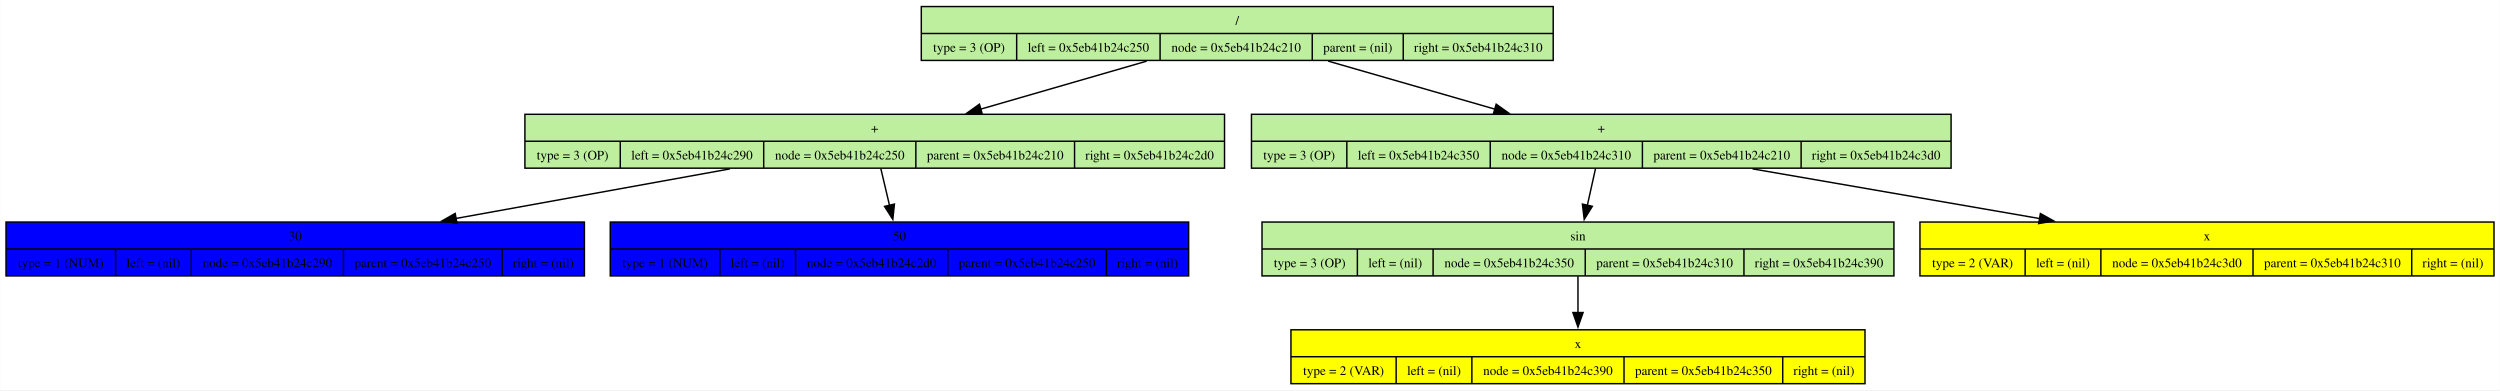
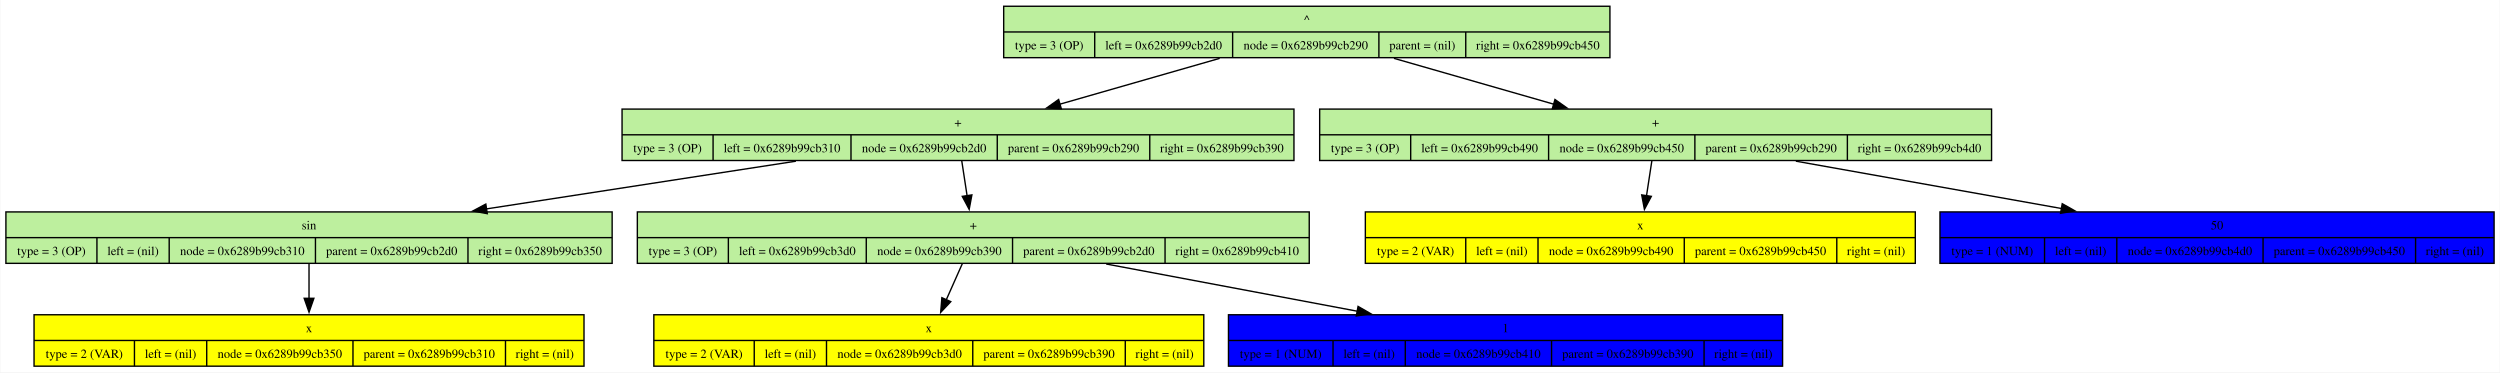
- <svg xmlns="http://www.w3.org/2000/svg" width="1717pt" height="268pt" viewBox="0.00 0.00 1716.75 268.00">
+ <svg xmlns="http://www.w3.org/2000/svg" width="1799pt" height="268pt" viewBox="0.00 0.00 1798.50 268.00">
  <g id="graph0" class="graph" transform="scale(1 1) rotate(0) translate(4 264)">
-     <polygon fill="white" stroke="none" points="-4,4 -4,-264 1712.75,-264 1712.75,4 -4,4" />
+     <polygon fill="white" stroke="none" points="-4,4 -4,-264 1794.5,-264 1794.5,4 -4,4" />
    <g id="node1" class="node">
-       <polygon fill="#bdef9e" stroke="black" points="628.62,-222.5 628.62,-259.5 1062.62,-259.5 1062.62,-222.5 628.62,-222.5" />
-       <text text-anchor="middle" x="845.62" y="-246.95" font-family="Times,serif" font-size="9.00">/</text>
-       <polyline fill="none" stroke="black" points="628.62,-241 1062.62,-241" />
-       <text text-anchor="middle" x="661.38" y="-228.45" font-family="Times,serif" font-size="9.00">type = 3 (OP)</text>
-       <polyline fill="none" stroke="black" points="694.12,-222.5 694.12,-241" />
-       <text text-anchor="middle" x="743.38" y="-228.45" font-family="Times,serif" font-size="9.00">left = 0x5eb41b24c250</text>
-       <polyline fill="none" stroke="black" points="792.62,-222.5 792.62,-241" />
-       <text text-anchor="middle" x="844.88" y="-228.45" font-family="Times,serif" font-size="9.00">node = 0x5eb41b24c210</text>
-       <polyline fill="none" stroke="black" points="897.12,-222.5 897.12,-241" />
-       <text text-anchor="middle" x="928.38" y="-228.45" font-family="Times,serif" font-size="9.00">parent = (nil)</text>
-       <polyline fill="none" stroke="black" points="959.62,-222.5 959.62,-241" />
-       <text text-anchor="middle" x="1011.12" y="-228.45" font-family="Times,serif" font-size="9.00">right = 0x5eb41b24c310</text>
+       <polygon fill="#bdef9e" stroke="black" points="718,-222.5 718,-259.5 1154.25,-259.5 1154.25,-222.5 718,-222.5" />
+       <text text-anchor="middle" x="936.12" y="-246.95" font-family="Times,serif" font-size="9.00">^</text>
+       <polyline fill="none" stroke="black" points="718,-241 1154.25,-241" />
+       <text text-anchor="middle" x="750.75" y="-228.45" font-family="Times,serif" font-size="9.00">type = 3 (OP)</text>
+       <polyline fill="none" stroke="black" points="783.5,-222.5 783.5,-241" />
+       <text text-anchor="middle" x="833.12" y="-228.45" font-family="Times,serif" font-size="9.00">left = 0x6289b99cb2d0</text>
+       <polyline fill="none" stroke="black" points="882.75,-222.5 882.75,-241" />
+       <text text-anchor="middle" x="935.38" y="-228.45" font-family="Times,serif" font-size="9.00">node = 0x6289b99cb290</text>
+       <polyline fill="none" stroke="black" points="988,-222.5 988,-241" />
+       <text text-anchor="middle" x="1019.25" y="-228.45" font-family="Times,serif" font-size="9.00">parent = (nil)</text>
+       <polyline fill="none" stroke="black" points="1050.5,-222.5 1050.5,-241" />
+       <text text-anchor="middle" x="1102.38" y="-228.45" font-family="Times,serif" font-size="9.00">right = 0x6289b99cb450</text>
    </g>
    <g id="node2" class="node">
-       <polygon fill="#bdef9e" stroke="black" points="356.38,-148.5 356.38,-185.5 836.88,-185.5 836.88,-148.5 356.38,-148.5" />
-       <text text-anchor="middle" x="596.62" y="-172.95" font-family="Times,serif" font-size="9.00">+</text>
-       <polyline fill="none" stroke="black" points="356.38,-167 836.88,-167" />
-       <text text-anchor="middle" x="389.12" y="-154.45" font-family="Times,serif" font-size="9.00">type = 3 (OP)</text>
-       <polyline fill="none" stroke="black" points="421.88,-148.5 421.88,-167" />
-       <text text-anchor="middle" x="471.12" y="-154.45" font-family="Times,serif" font-size="9.00">left = 0x5eb41b24c290</text>
-       <polyline fill="none" stroke="black" points="520.38,-148.5 520.38,-167" />
-       <text text-anchor="middle" x="572.62" y="-154.45" font-family="Times,serif" font-size="9.00">node = 0x5eb41b24c250</text>
-       <polyline fill="none" stroke="black" points="624.88,-148.5 624.88,-167" />
-       <text text-anchor="middle" x="679.38" y="-154.45" font-family="Times,serif" font-size="9.00">parent = 0x5eb41b24c210</text>
-       <polyline fill="none" stroke="black" points="733.88,-148.5 733.88,-167" />
-       <text text-anchor="middle" x="785.38" y="-154.45" font-family="Times,serif" font-size="9.00">right = 0x5eb41b24c2d0</text>
+       <polygon fill="#bdef9e" stroke="black" points="443.38,-148.5 443.38,-185.5 926.88,-185.5 926.88,-148.5 443.38,-148.5" />
+       <text text-anchor="middle" x="685.12" y="-172.95" font-family="Times,serif" font-size="9.00">+</text>
+       <polyline fill="none" stroke="black" points="443.38,-167 926.88,-167" />
+       <text text-anchor="middle" x="476.12" y="-154.45" font-family="Times,serif" font-size="9.00">type = 3 (OP)</text>
+       <polyline fill="none" stroke="black" points="508.88,-148.5 508.88,-167" />
+       <text text-anchor="middle" x="558.5" y="-154.45" font-family="Times,serif" font-size="9.00">left = 0x6289b99cb310</text>
+       <polyline fill="none" stroke="black" points="608.12,-148.5 608.12,-167" />
+       <text text-anchor="middle" x="660.75" y="-154.45" font-family="Times,serif" font-size="9.00">node = 0x6289b99cb2d0</text>
+       <polyline fill="none" stroke="black" points="713.38,-148.5 713.38,-167" />
+       <text text-anchor="middle" x="768.25" y="-154.45" font-family="Times,serif" font-size="9.00">parent = 0x6289b99cb290</text>
+       <polyline fill="none" stroke="black" points="823.12,-148.5 823.12,-167" />
+       <text text-anchor="middle" x="875" y="-154.45" font-family="Times,serif" font-size="9.00">right = 0x6289b99cb390</text>
    </g>
    <g id="edge1" class="edge">
-       <path fill="none" stroke="black" d="M783.43,-222.02C748.84,-212.01 705.6,-199.51 669.43,-189.05" />
-       <polygon fill="black" stroke="black" points="670.49,-185.71 659.91,-186.3 668.54,-192.44 670.49,-185.71" />
+       <path fill="none" stroke="black" d="M873.43,-222.02C838.41,-211.97 794.6,-199.4 758.05,-188.92" />
+       <polygon fill="black" stroke="black" points="759.48,-185.69 748.91,-186.3 757.55,-192.42 759.48,-185.69" />
+     </g>
+     <g id="node8" class="node">
+       <polygon fill="#bdef9e" stroke="black" points="945.38,-148.5 945.38,-185.5 1428.88,-185.5 1428.88,-148.5 945.38,-148.5" />
+       <text text-anchor="middle" x="1187.12" y="-172.95" font-family="Times,serif" font-size="9.00">+</text>
+       <polyline fill="none" stroke="black" points="945.38,-167 1428.88,-167" />
+       <text text-anchor="middle" x="978.12" y="-154.45" font-family="Times,serif" font-size="9.00">type = 3 (OP)</text>
+       <polyline fill="none" stroke="black" points="1010.88,-148.5 1010.88,-167" />
+       <text text-anchor="middle" x="1060.5" y="-154.45" font-family="Times,serif" font-size="9.00">left = 0x6289b99cb490</text>
+       <polyline fill="none" stroke="black" points="1110.12,-148.5 1110.12,-167" />
+       <text text-anchor="middle" x="1162.75" y="-154.45" font-family="Times,serif" font-size="9.00">node = 0x6289b99cb450</text>
+       <polyline fill="none" stroke="black" points="1215.38,-148.5 1215.38,-167" />
+       <text text-anchor="middle" x="1270.25" y="-154.45" font-family="Times,serif" font-size="9.00">parent = 0x6289b99cb290</text>
+       <polyline fill="none" stroke="black" points="1325.12,-148.5 1325.12,-167" />
+       <text text-anchor="middle" x="1377" y="-154.45" font-family="Times,serif" font-size="9.00">right = 0x6289b99cb4d0</text>
+     </g>
+     <g id="edge7" class="edge">
+       <path fill="none" stroke="black" d="M998.82,-222.02C1033.84,-211.97 1077.65,-199.4 1114.2,-188.92" />
+       <polygon fill="black" stroke="black" points="1114.7,-192.42 1123.34,-186.3 1112.77,-185.69 1114.7,-192.42" />
+     </g>
+     <g id="node3" class="node">
+       <polygon fill="#bdef9e" stroke="black" points="0,-74.5 0,-111.5 436.25,-111.5 436.25,-74.5 0,-74.5" />
+       <text text-anchor="middle" x="218.12" y="-98.95" font-family="Times,serif" font-size="9.00">sin</text>
+       <polyline fill="none" stroke="black" points="0,-93 436.25,-93" />
+       <text text-anchor="middle" x="32.75" y="-80.45" font-family="Times,serif" font-size="9.00">type = 3 (OP)</text>
+       <polyline fill="none" stroke="black" points="65.5,-74.5 65.5,-93" />
+       <text text-anchor="middle" x="91.5" y="-80.45" font-family="Times,serif" font-size="9.00">left = (nil)</text>
+       <polyline fill="none" stroke="black" points="117.5,-74.5 117.5,-93" />
+       <text text-anchor="middle" x="170.12" y="-80.45" font-family="Times,serif" font-size="9.00">node = 0x6289b99cb310</text>
+       <polyline fill="none" stroke="black" points="222.75,-74.5 222.75,-93" />
+       <text text-anchor="middle" x="277.62" y="-80.45" font-family="Times,serif" font-size="9.00">parent = 0x6289b99cb2d0</text>
+       <polyline fill="none" stroke="black" points="332.5,-74.5 332.5,-93" />
+       <text text-anchor="middle" x="384.38" y="-80.45" font-family="Times,serif" font-size="9.00">right = 0x6289b99cb350</text>
+     </g>
+     <g id="edge2" class="edge">
+       <path fill="none" stroke="black" d="M568.49,-148.02C500.66,-137.56 415.1,-124.37 345.52,-113.64" />
+       <polygon fill="black" stroke="black" points="346.4,-110.24 335.99,-112.17 345.34,-117.15 346.4,-110.24" />
    </g>
    <g id="node5" class="node">
-       <polygon fill="#bdef9e" stroke="black" points="855.38,-148.5 855.38,-185.5 1335.88,-185.5 1335.88,-148.5 855.38,-148.5" />
-       <text text-anchor="middle" x="1095.62" y="-172.95" font-family="Times,serif" font-size="9.00">+</text>
-       <polyline fill="none" stroke="black" points="855.38,-167 1335.88,-167" />
-       <text text-anchor="middle" x="888.12" y="-154.45" font-family="Times,serif" font-size="9.00">type = 3 (OP)</text>
-       <polyline fill="none" stroke="black" points="920.88,-148.5 920.88,-167" />
-       <text text-anchor="middle" x="970.12" y="-154.45" font-family="Times,serif" font-size="9.00">left = 0x5eb41b24c350</text>
-       <polyline fill="none" stroke="black" points="1019.38,-148.5 1019.38,-167" />
-       <text text-anchor="middle" x="1071.62" y="-154.45" font-family="Times,serif" font-size="9.00">node = 0x5eb41b24c310</text>
-       <polyline fill="none" stroke="black" points="1123.88,-148.5 1123.88,-167" />
-       <text text-anchor="middle" x="1178.38" y="-154.45" font-family="Times,serif" font-size="9.00">parent = 0x5eb41b24c210</text>
-       <polyline fill="none" stroke="black" points="1232.88,-148.5 1232.88,-167" />
-       <text text-anchor="middle" x="1284.38" y="-154.45" font-family="Times,serif" font-size="9.00">right = 0x5eb41b24c3d0</text>
+       <polygon fill="#bdef9e" stroke="black" points="454.38,-74.5 454.38,-111.5 937.88,-111.5 937.88,-74.5 454.38,-74.5" />
+       <text text-anchor="middle" x="696.12" y="-98.95" font-family="Times,serif" font-size="9.00">+</text>
+       <polyline fill="none" stroke="black" points="454.38,-93 937.88,-93" />
+       <text text-anchor="middle" x="487.12" y="-80.45" font-family="Times,serif" font-size="9.00">type = 3 (OP)</text>
+       <polyline fill="none" stroke="black" points="519.88,-74.5 519.88,-93" />
+       <text text-anchor="middle" x="569.5" y="-80.45" font-family="Times,serif" font-size="9.00">left = 0x6289b99cb3d0</text>
+       <polyline fill="none" stroke="black" points="619.12,-74.5 619.12,-93" />
+       <text text-anchor="middle" x="671.75" y="-80.45" font-family="Times,serif" font-size="9.00">node = 0x6289b99cb390</text>
+       <polyline fill="none" stroke="black" points="724.38,-74.5 724.38,-93" />
+       <text text-anchor="middle" x="779.25" y="-80.45" font-family="Times,serif" font-size="9.00">parent = 0x6289b99cb2d0</text>
+       <polyline fill="none" stroke="black" points="834.12,-74.5 834.12,-93" />
+       <text text-anchor="middle" x="886" y="-80.45" font-family="Times,serif" font-size="9.00">right = 0x6289b99cb410</text>
    </g>
    <g id="edge4" class="edge">
-       <path fill="none" stroke="black" d="M908.07,-222.02C942.8,-212.01 986.21,-199.51 1022.52,-189.05" />
-       <polygon fill="black" stroke="black" points="1023.45,-192.43 1032.09,-186.3 1021.51,-185.7 1023.45,-192.43" />
-     </g>
-     <g id="node3" class="node">
-       <polygon fill="blue" stroke="black" points="0,-74.5 0,-111.5 397.25,-111.5 397.25,-74.5 0,-74.5" />
-       <text text-anchor="middle" x="198.62" y="-98.95" font-family="Times,serif" font-size="9.00">30</text>
-       <polyline fill="none" stroke="black" points="0,-93 397.25,-93" />
-       <text text-anchor="middle" x="37.62" y="-80.45" font-family="Times,serif" font-size="9.00">type = 1 (NUM)</text>
-       <polyline fill="none" stroke="black" points="75.25,-74.5 75.25,-93" />
-       <text text-anchor="middle" x="101.25" y="-80.45" font-family="Times,serif" font-size="9.00">left = (nil)</text>
-       <polyline fill="none" stroke="black" points="127.25,-74.5 127.25,-93" />
-       <text text-anchor="middle" x="179.5" y="-80.45" font-family="Times,serif" font-size="9.00">node = 0x5eb41b24c290</text>
-       <polyline fill="none" stroke="black" points="231.75,-74.5 231.75,-93" />
-       <text text-anchor="middle" x="286.25" y="-80.45" font-family="Times,serif" font-size="9.00">parent = 0x5eb41b24c250</text>
-       <polyline fill="none" stroke="black" points="340.75,-74.5 340.75,-93" />
-       <text text-anchor="middle" x="369" y="-80.45" font-family="Times,serif" font-size="9.00">right = (nil)</text>
-     </g>
-     <g id="edge2" class="edge">
-       <path fill="none" stroke="black" d="M497.22,-148.02C440.01,-137.67 368,-124.64 309.03,-113.97" />
-       <polygon fill="black" stroke="black" points="309.75,-110.55 299.29,-112.21 308.5,-117.43 309.75,-110.55" />
+       <path fill="none" stroke="black" d="M687.84,-148.2C689.01,-140.59 690.4,-131.5 691.7,-122.96" />
+       <polygon fill="black" stroke="black" points="695.12,-123.75 693.17,-113.34 688.2,-122.7 695.12,-123.75" />
    </g>
    <g id="node4" class="node">
-       <polygon fill="blue" stroke="black" points="415,-74.5 415,-111.5 812.25,-111.5 812.25,-74.5 415,-74.5" />
-       <text text-anchor="middle" x="613.62" y="-98.95" font-family="Times,serif" font-size="9.00">50</text>
-       <polyline fill="none" stroke="black" points="415,-93 812.25,-93" />
-       <text text-anchor="middle" x="452.62" y="-80.45" font-family="Times,serif" font-size="9.00">type = 1 (NUM)</text>
-       <polyline fill="none" stroke="black" points="490.25,-74.5 490.25,-93" />
-       <text text-anchor="middle" x="516.25" y="-80.45" font-family="Times,serif" font-size="9.00">left = (nil)</text>
-       <polyline fill="none" stroke="black" points="542.25,-74.5 542.25,-93" />
-       <text text-anchor="middle" x="594.5" y="-80.45" font-family="Times,serif" font-size="9.00">node = 0x5eb41b24c2d0</text>
-       <polyline fill="none" stroke="black" points="646.75,-74.5 646.75,-93" />
-       <text text-anchor="middle" x="701.25" y="-80.45" font-family="Times,serif" font-size="9.00">parent = 0x5eb41b24c250</text>
-       <polyline fill="none" stroke="black" points="755.75,-74.5 755.75,-93" />
-       <text text-anchor="middle" x="784" y="-80.45" font-family="Times,serif" font-size="9.00">right = (nil)</text>
+       <polygon fill="yellow" stroke="black" points="20.25,-0.5 20.25,-37.5 416,-37.5 416,-0.5 20.25,-0.5" />
+       <text text-anchor="middle" x="218.12" y="-24.95" font-family="Times,serif" font-size="9.00">x</text>
+       <polyline fill="none" stroke="black" points="20.25,-19 416,-19" />
+       <text text-anchor="middle" x="56.38" y="-6.45" font-family="Times,serif" font-size="9.00">type = 2 (VAR)</text>
+       <polyline fill="none" stroke="black" points="92.5,-0.5 92.5,-19" />
+       <text text-anchor="middle" x="118.5" y="-6.45" font-family="Times,serif" font-size="9.00">left = (nil)</text>
+       <polyline fill="none" stroke="black" points="144.5,-0.5 144.5,-19" />
+       <text text-anchor="middle" x="197.12" y="-6.45" font-family="Times,serif" font-size="9.00">node = 0x6289b99cb350</text>
+       <polyline fill="none" stroke="black" points="249.75,-0.5 249.75,-19" />
+       <text text-anchor="middle" x="304.62" y="-6.45" font-family="Times,serif" font-size="9.00">parent = 0x6289b99cb310</text>
+       <polyline fill="none" stroke="black" points="359.5,-0.5 359.5,-19" />
+       <text text-anchor="middle" x="387.75" y="-6.45" font-family="Times,serif" font-size="9.00">right = (nil)</text>
    </g>
    <g id="edge3" class="edge">
-       <path fill="none" stroke="black" d="M600.83,-148.2C602.63,-140.59 604.77,-131.5 606.79,-122.96" />
-       <polygon fill="black" stroke="black" points="610.17,-123.85 609.06,-113.32 603.36,-122.24 610.17,-123.85" />
+       <path fill="none" stroke="black" d="M218.12,-74.2C218.12,-66.67 218.12,-57.7 218.12,-49.25" />
+       <polygon fill="black" stroke="black" points="221.63,-49.36 218.13,-39.36 214.63,-49.36 221.63,-49.36" />
    </g>
    <g id="node6" class="node">
-       <polygon fill="#bdef9e" stroke="black" points="862.62,-74.5 862.62,-111.5 1296.62,-111.5 1296.62,-74.5 862.62,-74.5" />
-       <text text-anchor="middle" x="1079.62" y="-98.95" font-family="Times,serif" font-size="9.00">sin</text>
-       <polyline fill="none" stroke="black" points="862.62,-93 1296.62,-93" />
-       <text text-anchor="middle" x="895.38" y="-80.45" font-family="Times,serif" font-size="9.00">type = 3 (OP)</text>
-       <polyline fill="none" stroke="black" points="928.12,-74.5 928.12,-93" />
-       <text text-anchor="middle" x="954.12" y="-80.45" font-family="Times,serif" font-size="9.00">left = (nil)</text>
-       <polyline fill="none" stroke="black" points="980.12,-74.5 980.12,-93" />
-       <text text-anchor="middle" x="1032.38" y="-80.45" font-family="Times,serif" font-size="9.00">node = 0x5eb41b24c350</text>
-       <polyline fill="none" stroke="black" points="1084.62,-74.5 1084.62,-93" />
-       <text text-anchor="middle" x="1139.12" y="-80.45" font-family="Times,serif" font-size="9.00">parent = 0x5eb41b24c310</text>
-       <polyline fill="none" stroke="black" points="1193.62,-74.5 1193.62,-93" />
-       <text text-anchor="middle" x="1245.12" y="-80.45" font-family="Times,serif" font-size="9.00">right = 0x5eb41b24c390</text>
+       <polygon fill="yellow" stroke="black" points="466.25,-0.5 466.25,-37.5 862,-37.5 862,-0.5 466.25,-0.5" />
+       <text text-anchor="middle" x="664.12" y="-24.95" font-family="Times,serif" font-size="9.00">x</text>
+       <polyline fill="none" stroke="black" points="466.25,-19 862,-19" />
+       <text text-anchor="middle" x="502.38" y="-6.45" font-family="Times,serif" font-size="9.00">type = 2 (VAR)</text>
+       <polyline fill="none" stroke="black" points="538.5,-0.5 538.5,-19" />
+       <text text-anchor="middle" x="564.5" y="-6.45" font-family="Times,serif" font-size="9.00">left = (nil)</text>
+       <polyline fill="none" stroke="black" points="590.5,-0.5 590.5,-19" />
+       <text text-anchor="middle" x="643.12" y="-6.45" font-family="Times,serif" font-size="9.00">node = 0x6289b99cb3d0</text>
+       <polyline fill="none" stroke="black" points="695.75,-0.5 695.75,-19" />
+       <text text-anchor="middle" x="750.62" y="-6.45" font-family="Times,serif" font-size="9.00">parent = 0x6289b99cb390</text>
+       <polyline fill="none" stroke="black" points="805.5,-0.5 805.5,-19" />
+       <text text-anchor="middle" x="833.75" y="-6.45" font-family="Times,serif" font-size="9.00">right = (nil)</text>
    </g>
    <g id="edge5" class="edge">
-       <path fill="none" stroke="black" d="M1091.67,-148.2C1089.98,-140.59 1087.96,-131.5 1086.06,-122.96" />
-       <polygon fill="black" stroke="black" points="1089.5,-122.32 1083.92,-113.32 1082.67,-123.84 1089.5,-122.32" />
-     </g>
-     <g id="node8" class="node">
-       <polygon fill="yellow" stroke="black" points="1314.5,-74.5 1314.5,-111.5 1708.75,-111.5 1708.75,-74.5 1314.5,-74.5" />
-       <text text-anchor="middle" x="1511.62" y="-98.95" font-family="Times,serif" font-size="9.00">x</text>
-       <polyline fill="none" stroke="black" points="1314.5,-93 1708.75,-93" />
-       <text text-anchor="middle" x="1350.62" y="-80.45" font-family="Times,serif" font-size="9.00">type = 2 (VAR)</text>
-       <polyline fill="none" stroke="black" points="1386.75,-74.5 1386.75,-93" />
-       <text text-anchor="middle" x="1412.75" y="-80.45" font-family="Times,serif" font-size="9.00">left = (nil)</text>
-       <polyline fill="none" stroke="black" points="1438.75,-74.5 1438.75,-93" />
-       <text text-anchor="middle" x="1491" y="-80.45" font-family="Times,serif" font-size="9.00">node = 0x5eb41b24c3d0</text>
-       <polyline fill="none" stroke="black" points="1543.25,-74.5 1543.25,-93" />
-       <text text-anchor="middle" x="1597.75" y="-80.45" font-family="Times,serif" font-size="9.00">parent = 0x5eb41b24c310</text>
-       <polyline fill="none" stroke="black" points="1652.25,-74.5 1652.25,-93" />
-       <text text-anchor="middle" x="1680.5" y="-80.45" font-family="Times,serif" font-size="9.00">right = (nil)</text>
-     </g>
-     <g id="edge7" class="edge">
-       <path fill="none" stroke="black" d="M1199.53,-148.02C1259.57,-137.62 1335.22,-124.53 1397,-113.84" />
-       <polygon fill="black" stroke="black" points="1397.22,-117.35 1406.48,-112.2 1396.03,-110.46 1397.22,-117.35" />
+       <path fill="none" stroke="black" d="M688.21,-74.2C684.71,-66.33 680.51,-56.88 676.61,-48.09" />
+       <polygon fill="black" stroke="black" points="679.93,-46.94 672.67,-39.23 673.53,-49.79 679.93,-46.94" />
    </g>
    <g id="node7" class="node">
-       <polygon fill="yellow" stroke="black" points="882.5,-0.5 882.5,-37.5 1276.75,-37.5 1276.75,-0.5 882.5,-0.5" />
-       <text text-anchor="middle" x="1079.62" y="-24.95" font-family="Times,serif" font-size="9.00">x</text>
-       <polyline fill="none" stroke="black" points="882.5,-19 1276.75,-19" />
-       <text text-anchor="middle" x="918.62" y="-6.45" font-family="Times,serif" font-size="9.00">type = 2 (VAR)</text>
-       <polyline fill="none" stroke="black" points="954.75,-0.5 954.75,-19" />
-       <text text-anchor="middle" x="980.75" y="-6.45" font-family="Times,serif" font-size="9.00">left = (nil)</text>
-       <polyline fill="none" stroke="black" points="1006.75,-0.5 1006.75,-19" />
-       <text text-anchor="middle" x="1059" y="-6.45" font-family="Times,serif" font-size="9.00">node = 0x5eb41b24c390</text>
-       <polyline fill="none" stroke="black" points="1111.25,-0.5 1111.25,-19" />
-       <text text-anchor="middle" x="1165.75" y="-6.45" font-family="Times,serif" font-size="9.00">parent = 0x5eb41b24c350</text>
-       <polyline fill="none" stroke="black" points="1220.25,-0.5 1220.25,-19" />
-       <text text-anchor="middle" x="1248.5" y="-6.45" font-family="Times,serif" font-size="9.00">right = (nil)</text>
+       <polygon fill="blue" stroke="black" points="879.75,-0.5 879.75,-37.5 1278.5,-37.5 1278.5,-0.5 879.75,-0.5" />
+       <text text-anchor="middle" x="1079.12" y="-24.95" font-family="Times,serif" font-size="9.00">1</text>
+       <polyline fill="none" stroke="black" points="879.75,-19 1278.5,-19" />
+       <text text-anchor="middle" x="917.38" y="-6.45" font-family="Times,serif" font-size="9.00">type = 1 (NUM)</text>
+       <polyline fill="none" stroke="black" points="955,-0.5 955,-19" />
+       <text text-anchor="middle" x="981" y="-6.45" font-family="Times,serif" font-size="9.00">left = (nil)</text>
+       <polyline fill="none" stroke="black" points="1007,-0.5 1007,-19" />
+       <text text-anchor="middle" x="1059.62" y="-6.45" font-family="Times,serif" font-size="9.00">node = 0x6289b99cb410</text>
+       <polyline fill="none" stroke="black" points="1112.25,-0.5 1112.25,-19" />
+       <text text-anchor="middle" x="1167.12" y="-6.45" font-family="Times,serif" font-size="9.00">parent = 0x6289b99cb390</text>
+       <polyline fill="none" stroke="black" points="1222,-0.5 1222,-19" />
+       <text text-anchor="middle" x="1250.25" y="-6.45" font-family="Times,serif" font-size="9.00">right = (nil)</text>
    </g>
    <g id="edge6" class="edge">
-       <path fill="none" stroke="black" d="M1079.62,-74.2C1079.62,-66.67 1079.62,-57.7 1079.62,-49.25" />
-       <polygon fill="black" stroke="black" points="1083.13,-49.36 1079.63,-39.36 1076.13,-49.36 1083.13,-49.36" />
+       <path fill="none" stroke="black" d="M791.78,-74.02C846.73,-63.69 915.85,-50.69 972.53,-40.04" />
+       <polygon fill="black" stroke="black" points="973.02,-43.51 982.2,-38.22 971.73,-36.63 973.02,-43.51" />
+     </g>
+     <g id="node9" class="node">
+       <polygon fill="yellow" stroke="black" points="978.25,-74.5 978.25,-111.5 1374,-111.5 1374,-74.5 978.25,-74.5" />
+       <text text-anchor="middle" x="1176.12" y="-98.95" font-family="Times,serif" font-size="9.00">x</text>
+       <polyline fill="none" stroke="black" points="978.25,-93 1374,-93" />
+       <text text-anchor="middle" x="1014.38" y="-80.45" font-family="Times,serif" font-size="9.00">type = 2 (VAR)</text>
+       <polyline fill="none" stroke="black" points="1050.5,-74.5 1050.5,-93" />
+       <text text-anchor="middle" x="1076.5" y="-80.45" font-family="Times,serif" font-size="9.00">left = (nil)</text>
+       <polyline fill="none" stroke="black" points="1102.5,-74.5 1102.5,-93" />
+       <text text-anchor="middle" x="1155.12" y="-80.45" font-family="Times,serif" font-size="9.00">node = 0x6289b99cb490</text>
+       <polyline fill="none" stroke="black" points="1207.75,-74.5 1207.75,-93" />
+       <text text-anchor="middle" x="1262.62" y="-80.45" font-family="Times,serif" font-size="9.00">parent = 0x6289b99cb450</text>
+       <polyline fill="none" stroke="black" points="1317.5,-74.5 1317.5,-93" />
+       <text text-anchor="middle" x="1345.75" y="-80.45" font-family="Times,serif" font-size="9.00">right = (nil)</text>
+     </g>
+     <g id="edge8" class="edge">
+       <path fill="none" stroke="black" d="M1184.41,-148.2C1183.24,-140.59 1181.85,-131.5 1180.55,-122.96" />
+       <polygon fill="black" stroke="black" points="1184.05,-122.7 1179.08,-113.34 1177.13,-123.75 1184.05,-122.7" />
+     </g>
+     <g id="node10" class="node">
+       <polygon fill="blue" stroke="black" points="1391.75,-74.5 1391.75,-111.5 1790.5,-111.5 1790.5,-74.5 1391.75,-74.5" />
+       <text text-anchor="middle" x="1591.12" y="-98.95" font-family="Times,serif" font-size="9.00">50</text>
+       <polyline fill="none" stroke="black" points="1391.75,-93 1790.5,-93" />
+       <text text-anchor="middle" x="1429.38" y="-80.45" font-family="Times,serif" font-size="9.00">type = 1 (NUM)</text>
+       <polyline fill="none" stroke="black" points="1467,-74.5 1467,-93" />
+       <text text-anchor="middle" x="1493" y="-80.45" font-family="Times,serif" font-size="9.00">left = (nil)</text>
+       <polyline fill="none" stroke="black" points="1519,-74.5 1519,-93" />
+       <text text-anchor="middle" x="1571.62" y="-80.45" font-family="Times,serif" font-size="9.00">node = 0x6289b99cb4d0</text>
+       <polyline fill="none" stroke="black" points="1624.25,-74.5 1624.25,-93" />
+       <text text-anchor="middle" x="1679.12" y="-80.45" font-family="Times,serif" font-size="9.00">parent = 0x6289b99cb450</text>
+       <polyline fill="none" stroke="black" points="1734,-74.5 1734,-93" />
+       <text text-anchor="middle" x="1762.25" y="-80.45" font-family="Times,serif" font-size="9.00">right = (nil)</text>
+     </g>
+     <g id="edge9" class="edge">
+       <path fill="none" stroke="black" d="M1288.03,-148.02C1346.22,-137.65 1419.5,-124.59 1479.43,-113.91" />
+       <polygon fill="black" stroke="black" points="1479.74,-117.41 1488.97,-112.21 1478.51,-110.52 1479.74,-117.41" />
    </g>
  </g>
</svg>
